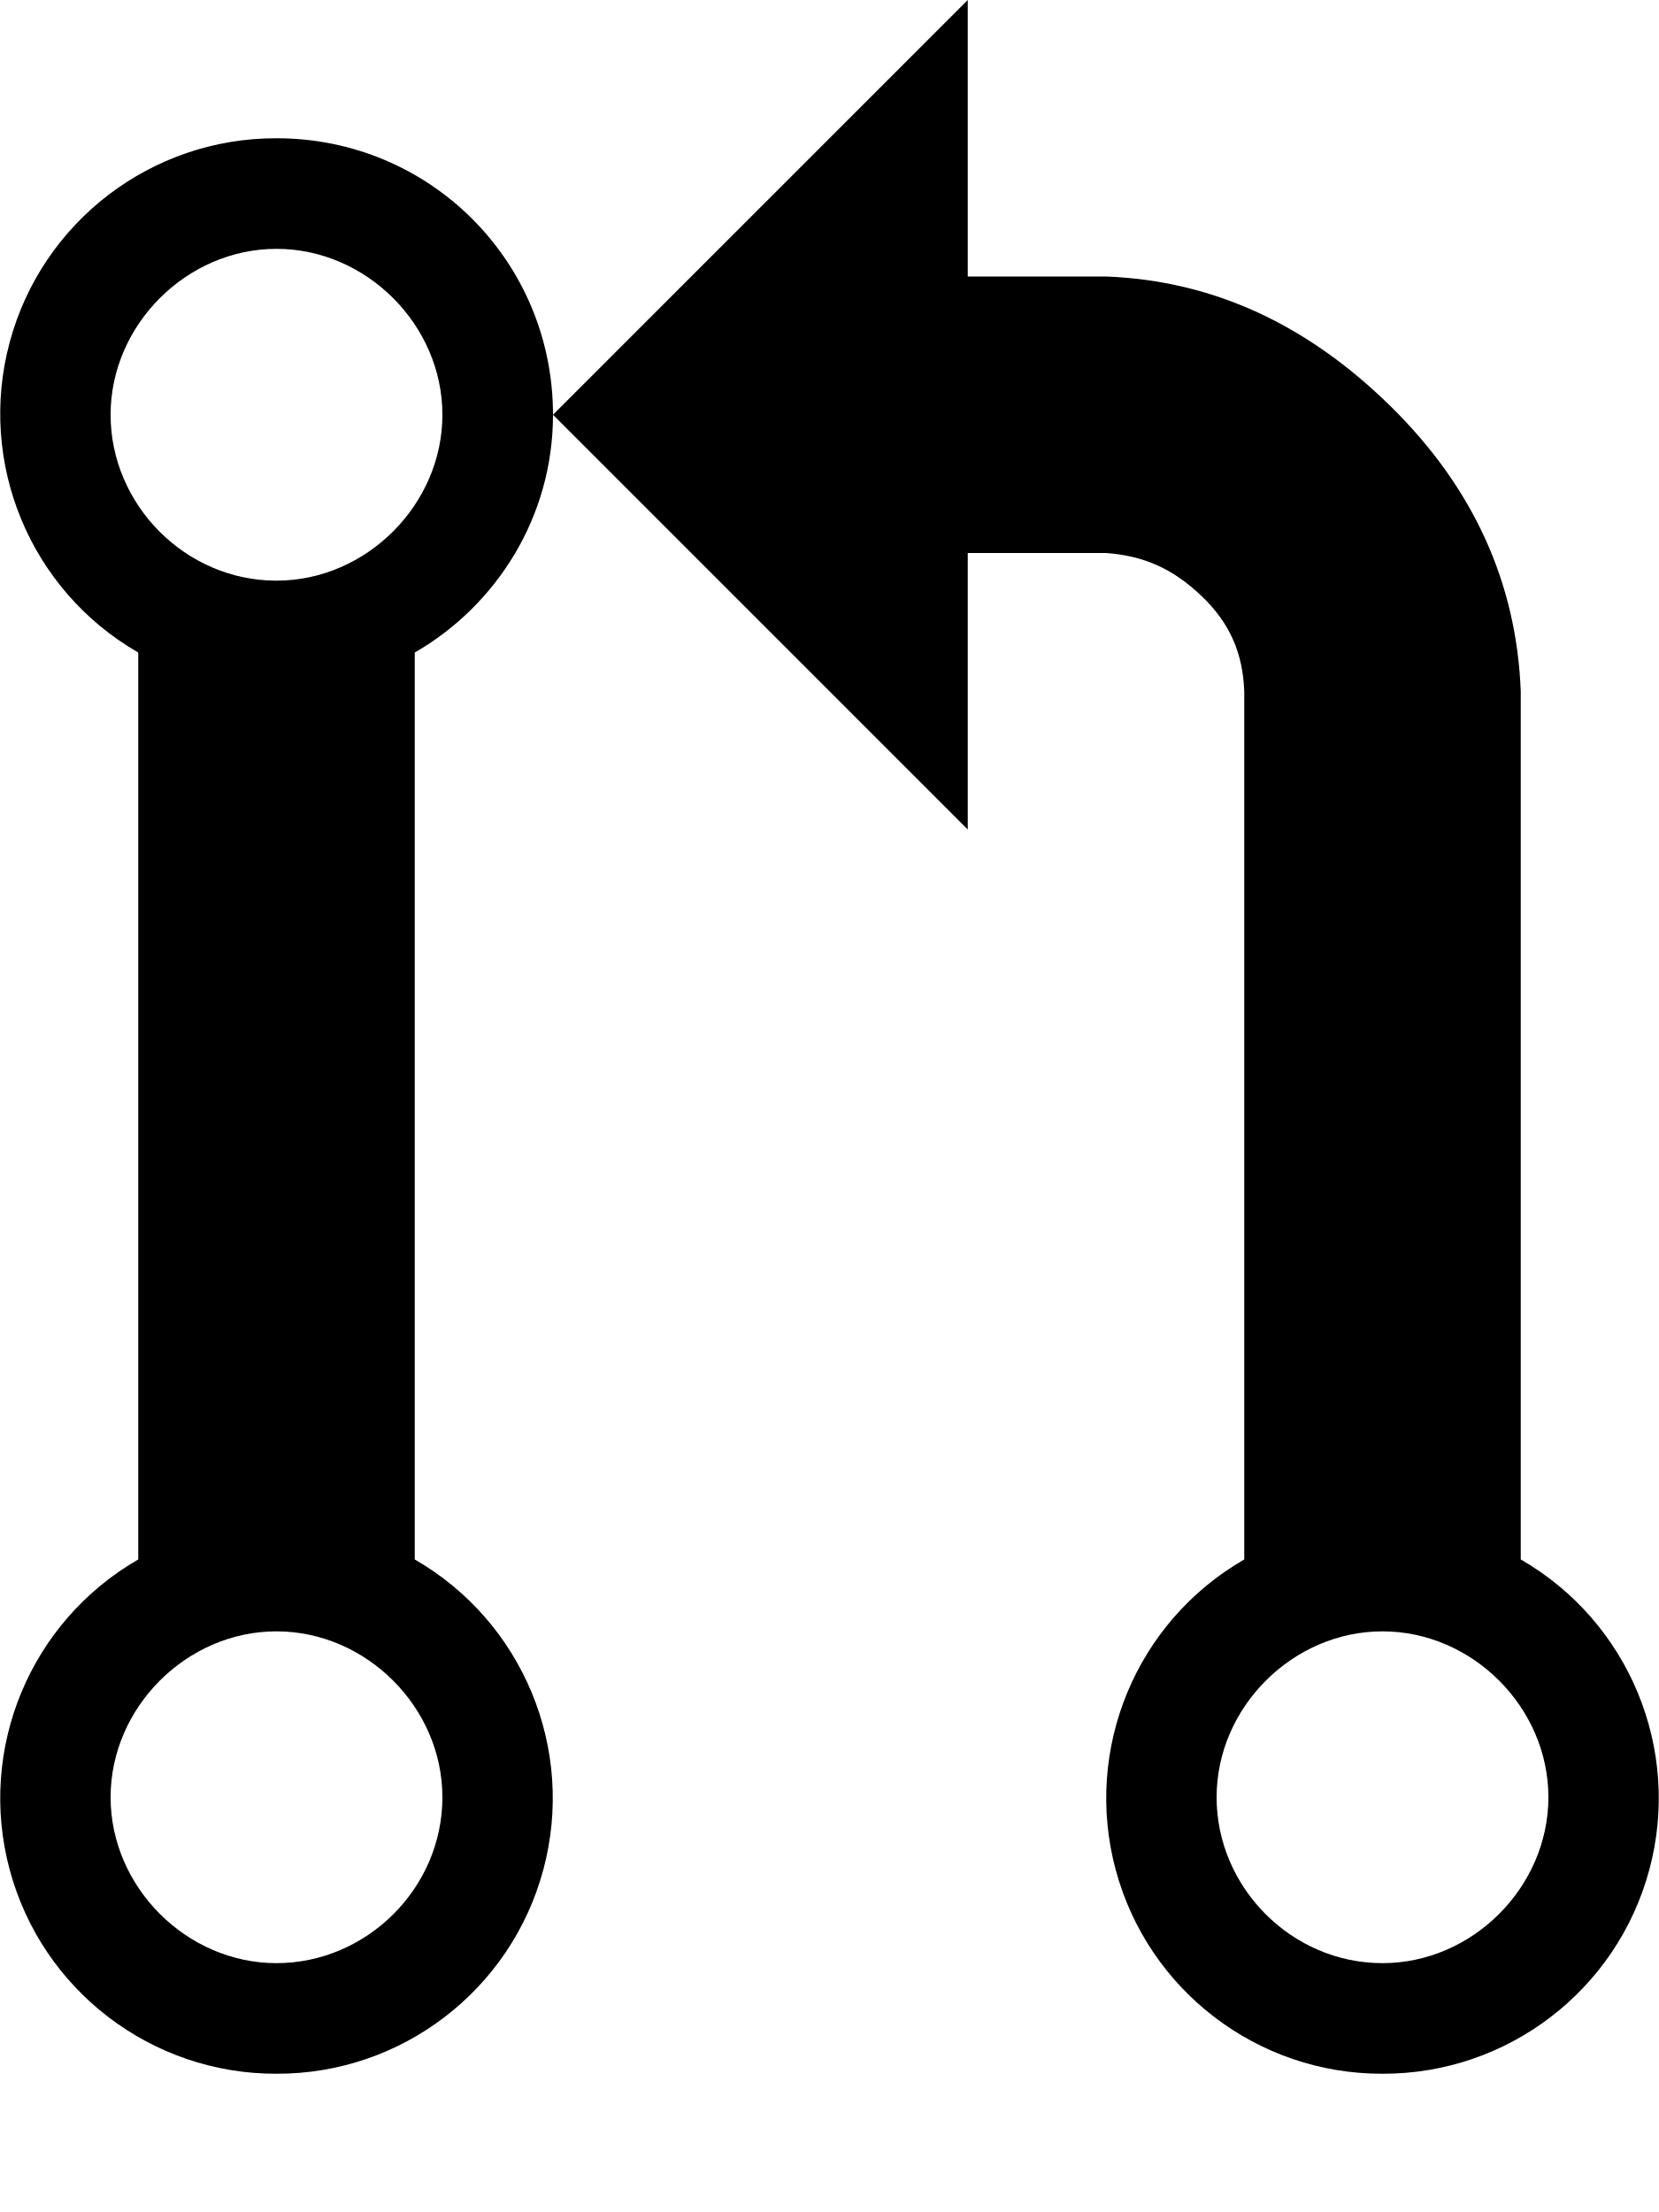
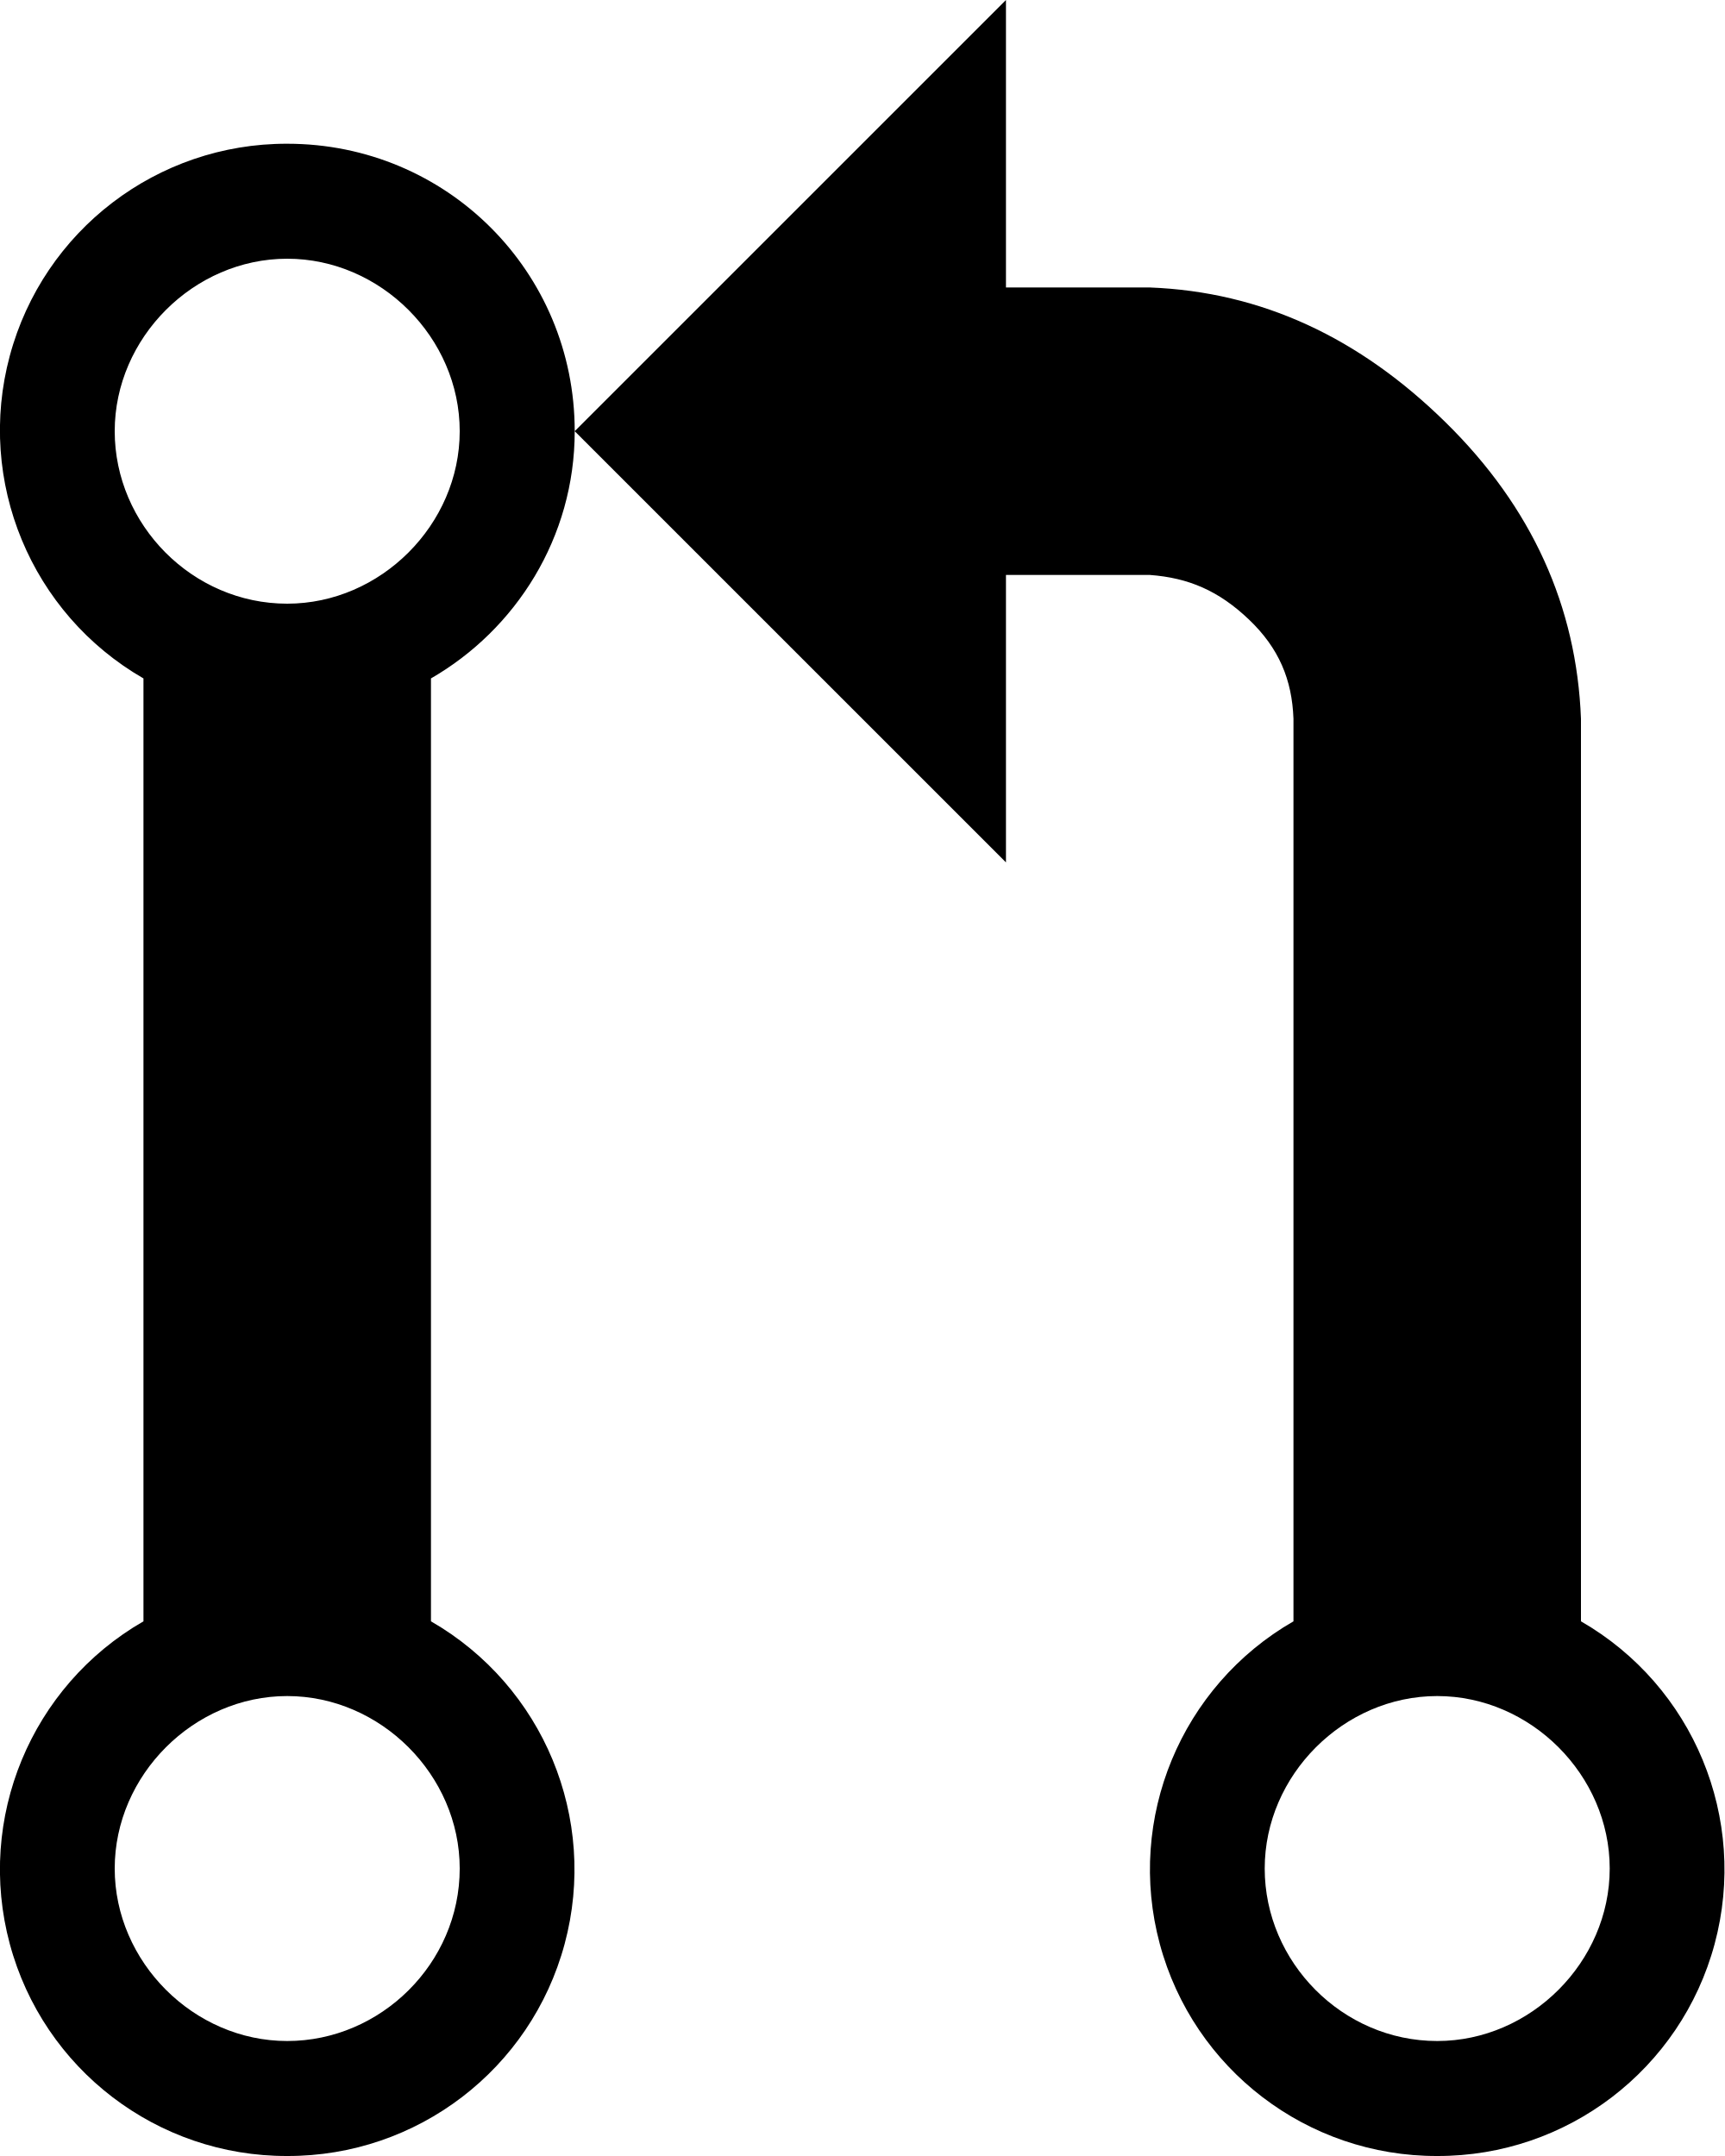
- <svg xmlns="http://www.w3.org/2000/svg" width="12" height="16" viewBox="0 0 12 16">
-   <path fill-rule="evenodd" d="M11 11.28V5c-.03-.78-.34-1.47-.94-2.06C9.46 2.35 8.78 2.03 8 2H7V0L4 3l3 3V4h1c.27.02.48.11.69.31.21.2.3.42.31.69v6.28A1.993 1.993 0 0 0 10 15a1.993 1.993 0 0 0 1-3.72zm-1 2.92c-.66 0-1.2-.55-1.2-1.2 0-.65.55-1.2 1.2-1.2.65 0 1.2.55 1.2 1.2 0 .65-.55 1.2-1.2 1.2zM4 3c0-1.11-.89-2-2-2a1.993 1.993 0 0 0-1 3.72v6.56A1.993 1.993 0 0 0 2 15a1.993 1.993 0 0 0 1-3.72V4.72c.59-.34 1-.98 1-1.72zm-.8 10c0 .66-.55 1.2-1.2 1.2-.65 0-1.2-.55-1.2-1.2 0-.65.55-1.2 1.2-1.2.65 0 1.2.55 1.2 1.2zM2 4.2C1.34 4.2.8 3.65.8 3c0-.65.55-1.2 1.2-1.2.65 0 1.2.55 1.2 1.2 0 .65-.55 1.2-1.2 1.2z" />
+ <svg xmlns="http://www.w3.org/2000/svg" width="11.997" height="15" viewBox="0 0 11.997 15" version="1.1" id="svg1301">
+   <defs id="defs1305" />
+   <path fill-rule="evenodd" d="M 10.998,11.28 V 5 c -0.03,-0.78 -0.34,-1.47 -0.94,-2.06 C 9.458,2.35 8.778,2.03 7.998,2 h -1 V 0 l -3,3 3,3 V 4 h 1 c 0.27,0.02 0.48,0.11 0.69,0.31 0.21,0.2 0.3,0.42 0.31,0.69 v 6.28 a 1.993,1.993 0 0 0 1,3.72 1.993,1.993 0 0 0 1,-3.72 z M 9.998,14.2 c -0.66,0 -1.2,-0.55 -1.2,-1.2 0,-0.65 0.55,-1.2 1.2,-1.2 0.65,0 1.2,0.55 1.2,1.2 0,0.65 -0.55,1.2 -1.2,1.2 z m -6,-11.2 c 0,-1.11 -0.89,-2 -2,-2 A 1.993,1.993 0 0 0 0.998,4.72 v 6.56 A 1.993,1.993 0 0 0 1.998,15 a 1.993,1.993 0 0 0 1,-3.72 V 4.72 c 0.59,-0.34 1,-0.98 1,-1.72 z m -0.8,10 c 0,0.66 -0.55,1.2 -1.2,1.2 -0.65,0 -1.2,-0.55 -1.2,-1.2 0,-0.65 0.55,-1.2 1.2,-1.2 0.65,0 1.2,0.55 1.2,1.2 z m -1.2,-8.8 c -0.66,0 -1.2,-0.55 -1.2,-1.2 0,-0.65 0.55,-1.2 1.2,-1.2 0.65,0 1.2,0.55 1.2,1.2 0,0.65 -0.55,1.2 -1.2,1.2 z" id="path1299" />
</svg>
